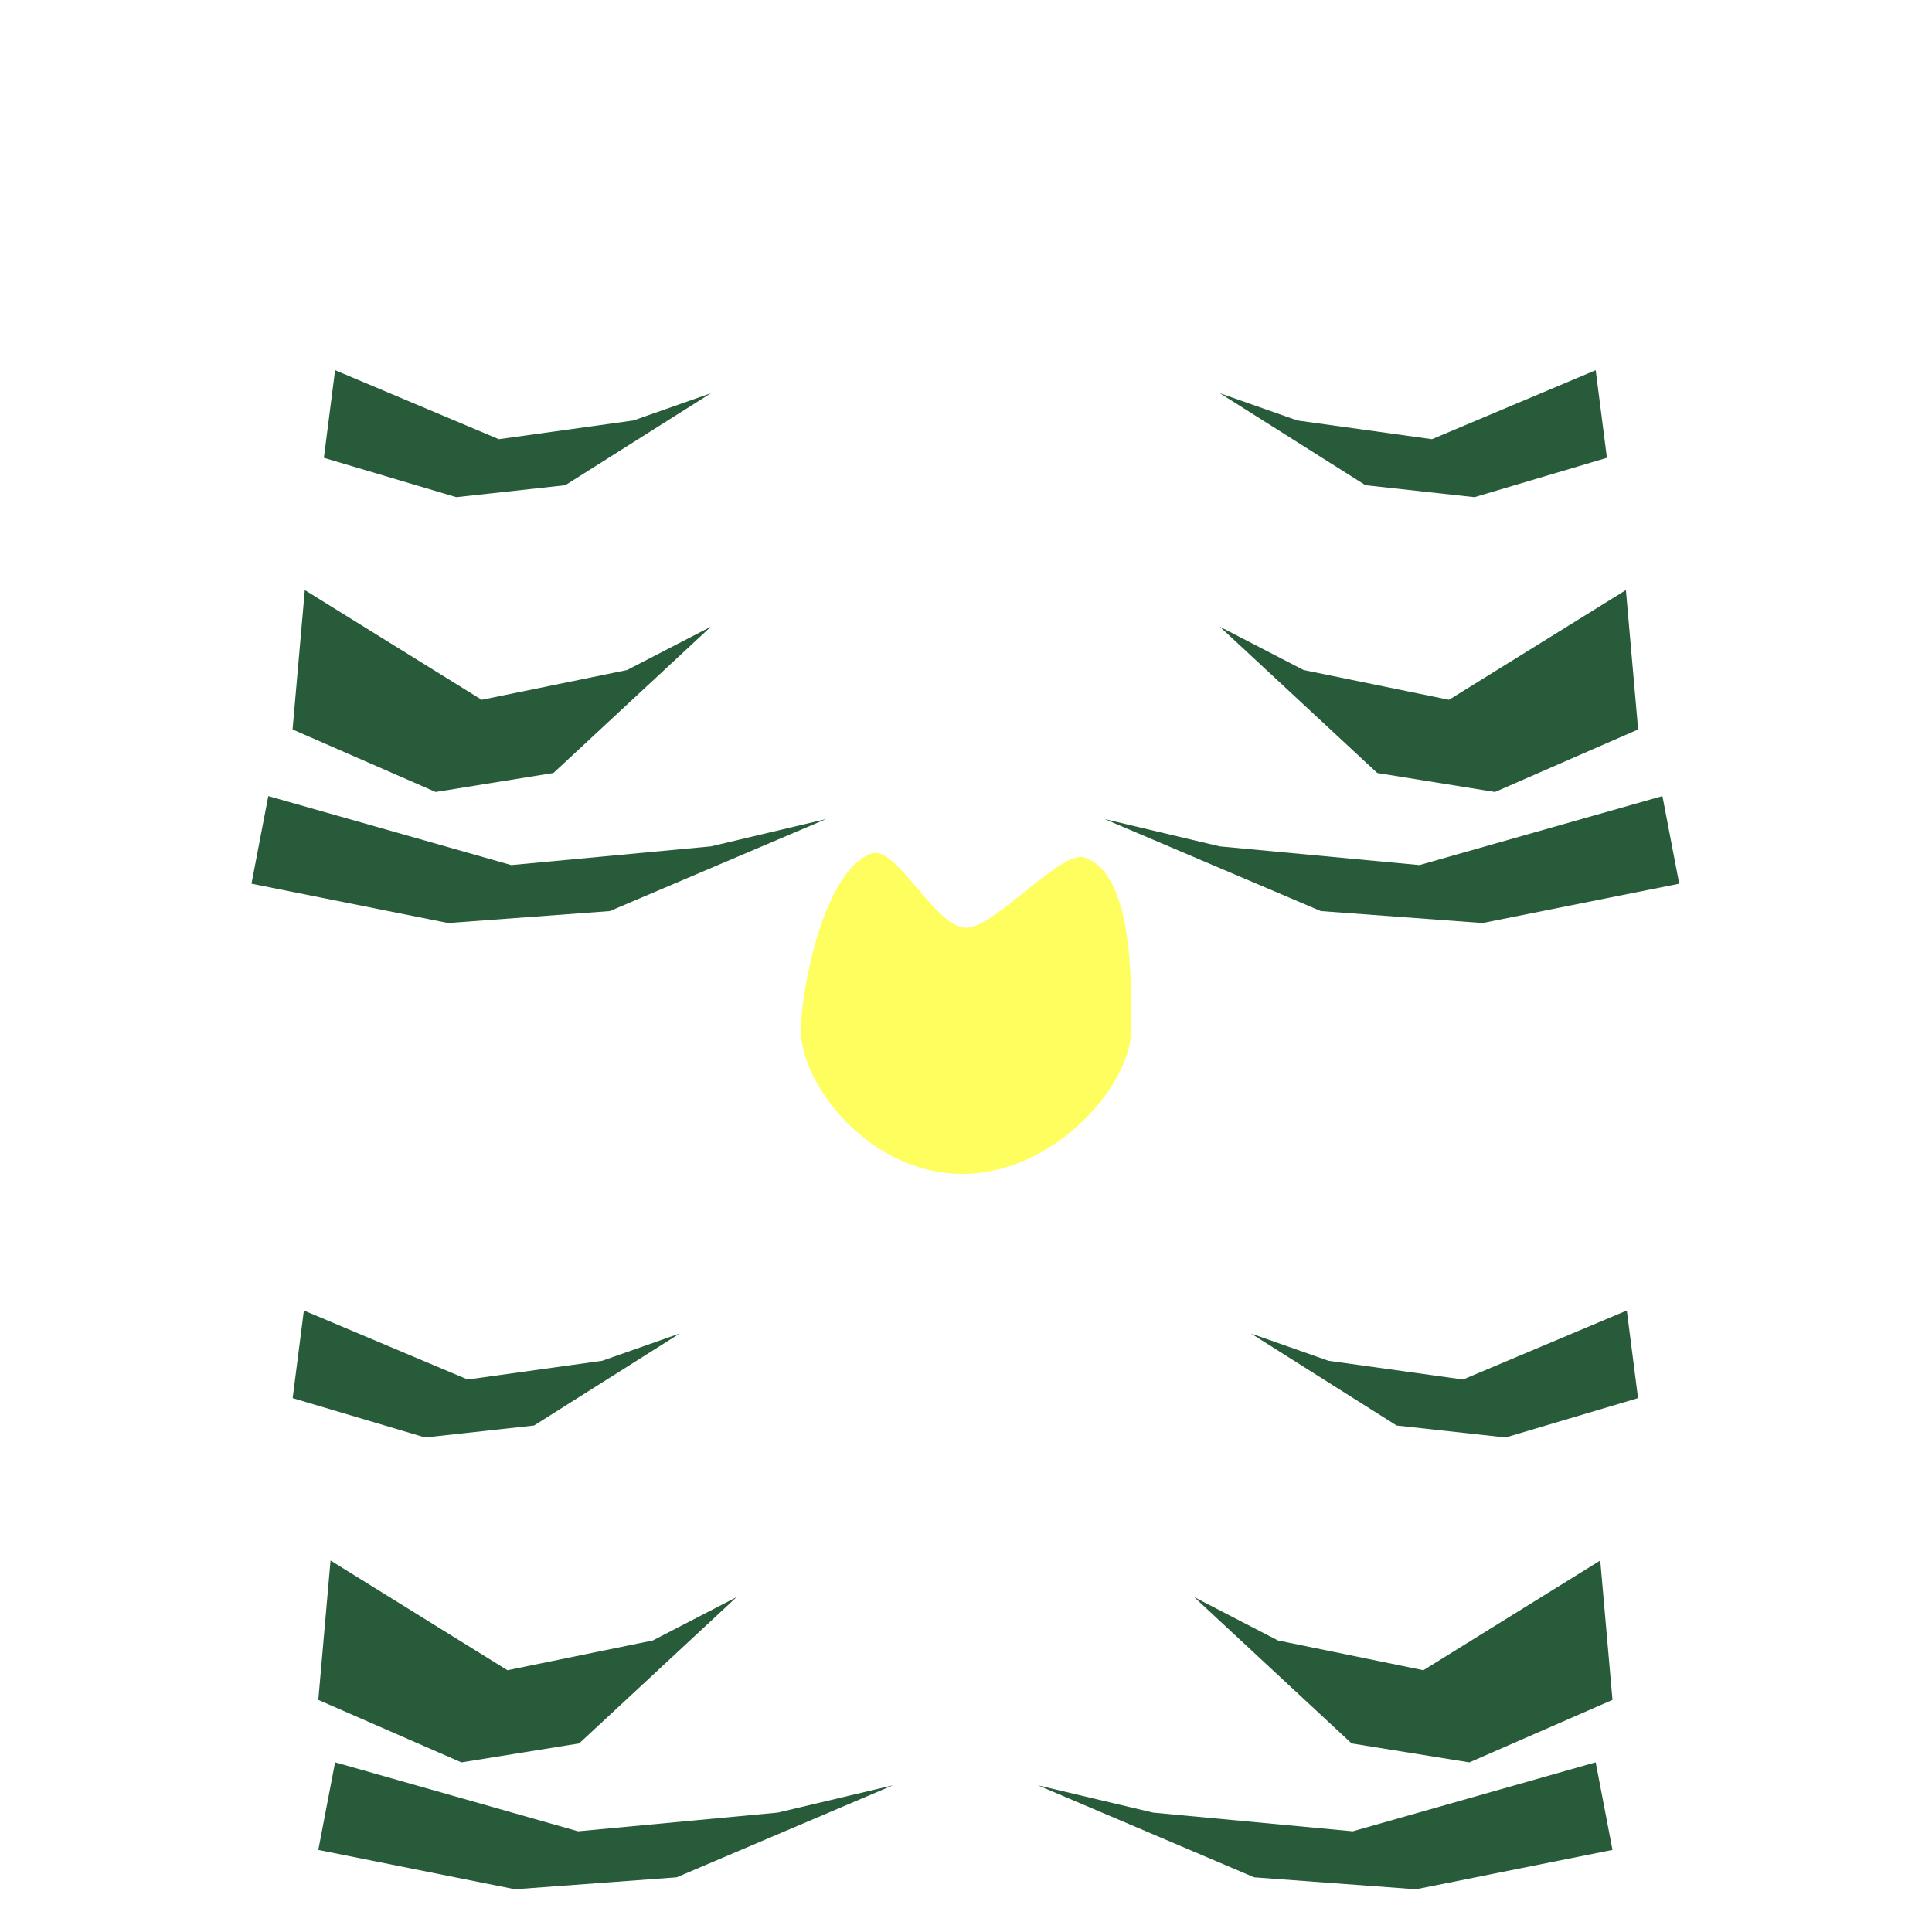
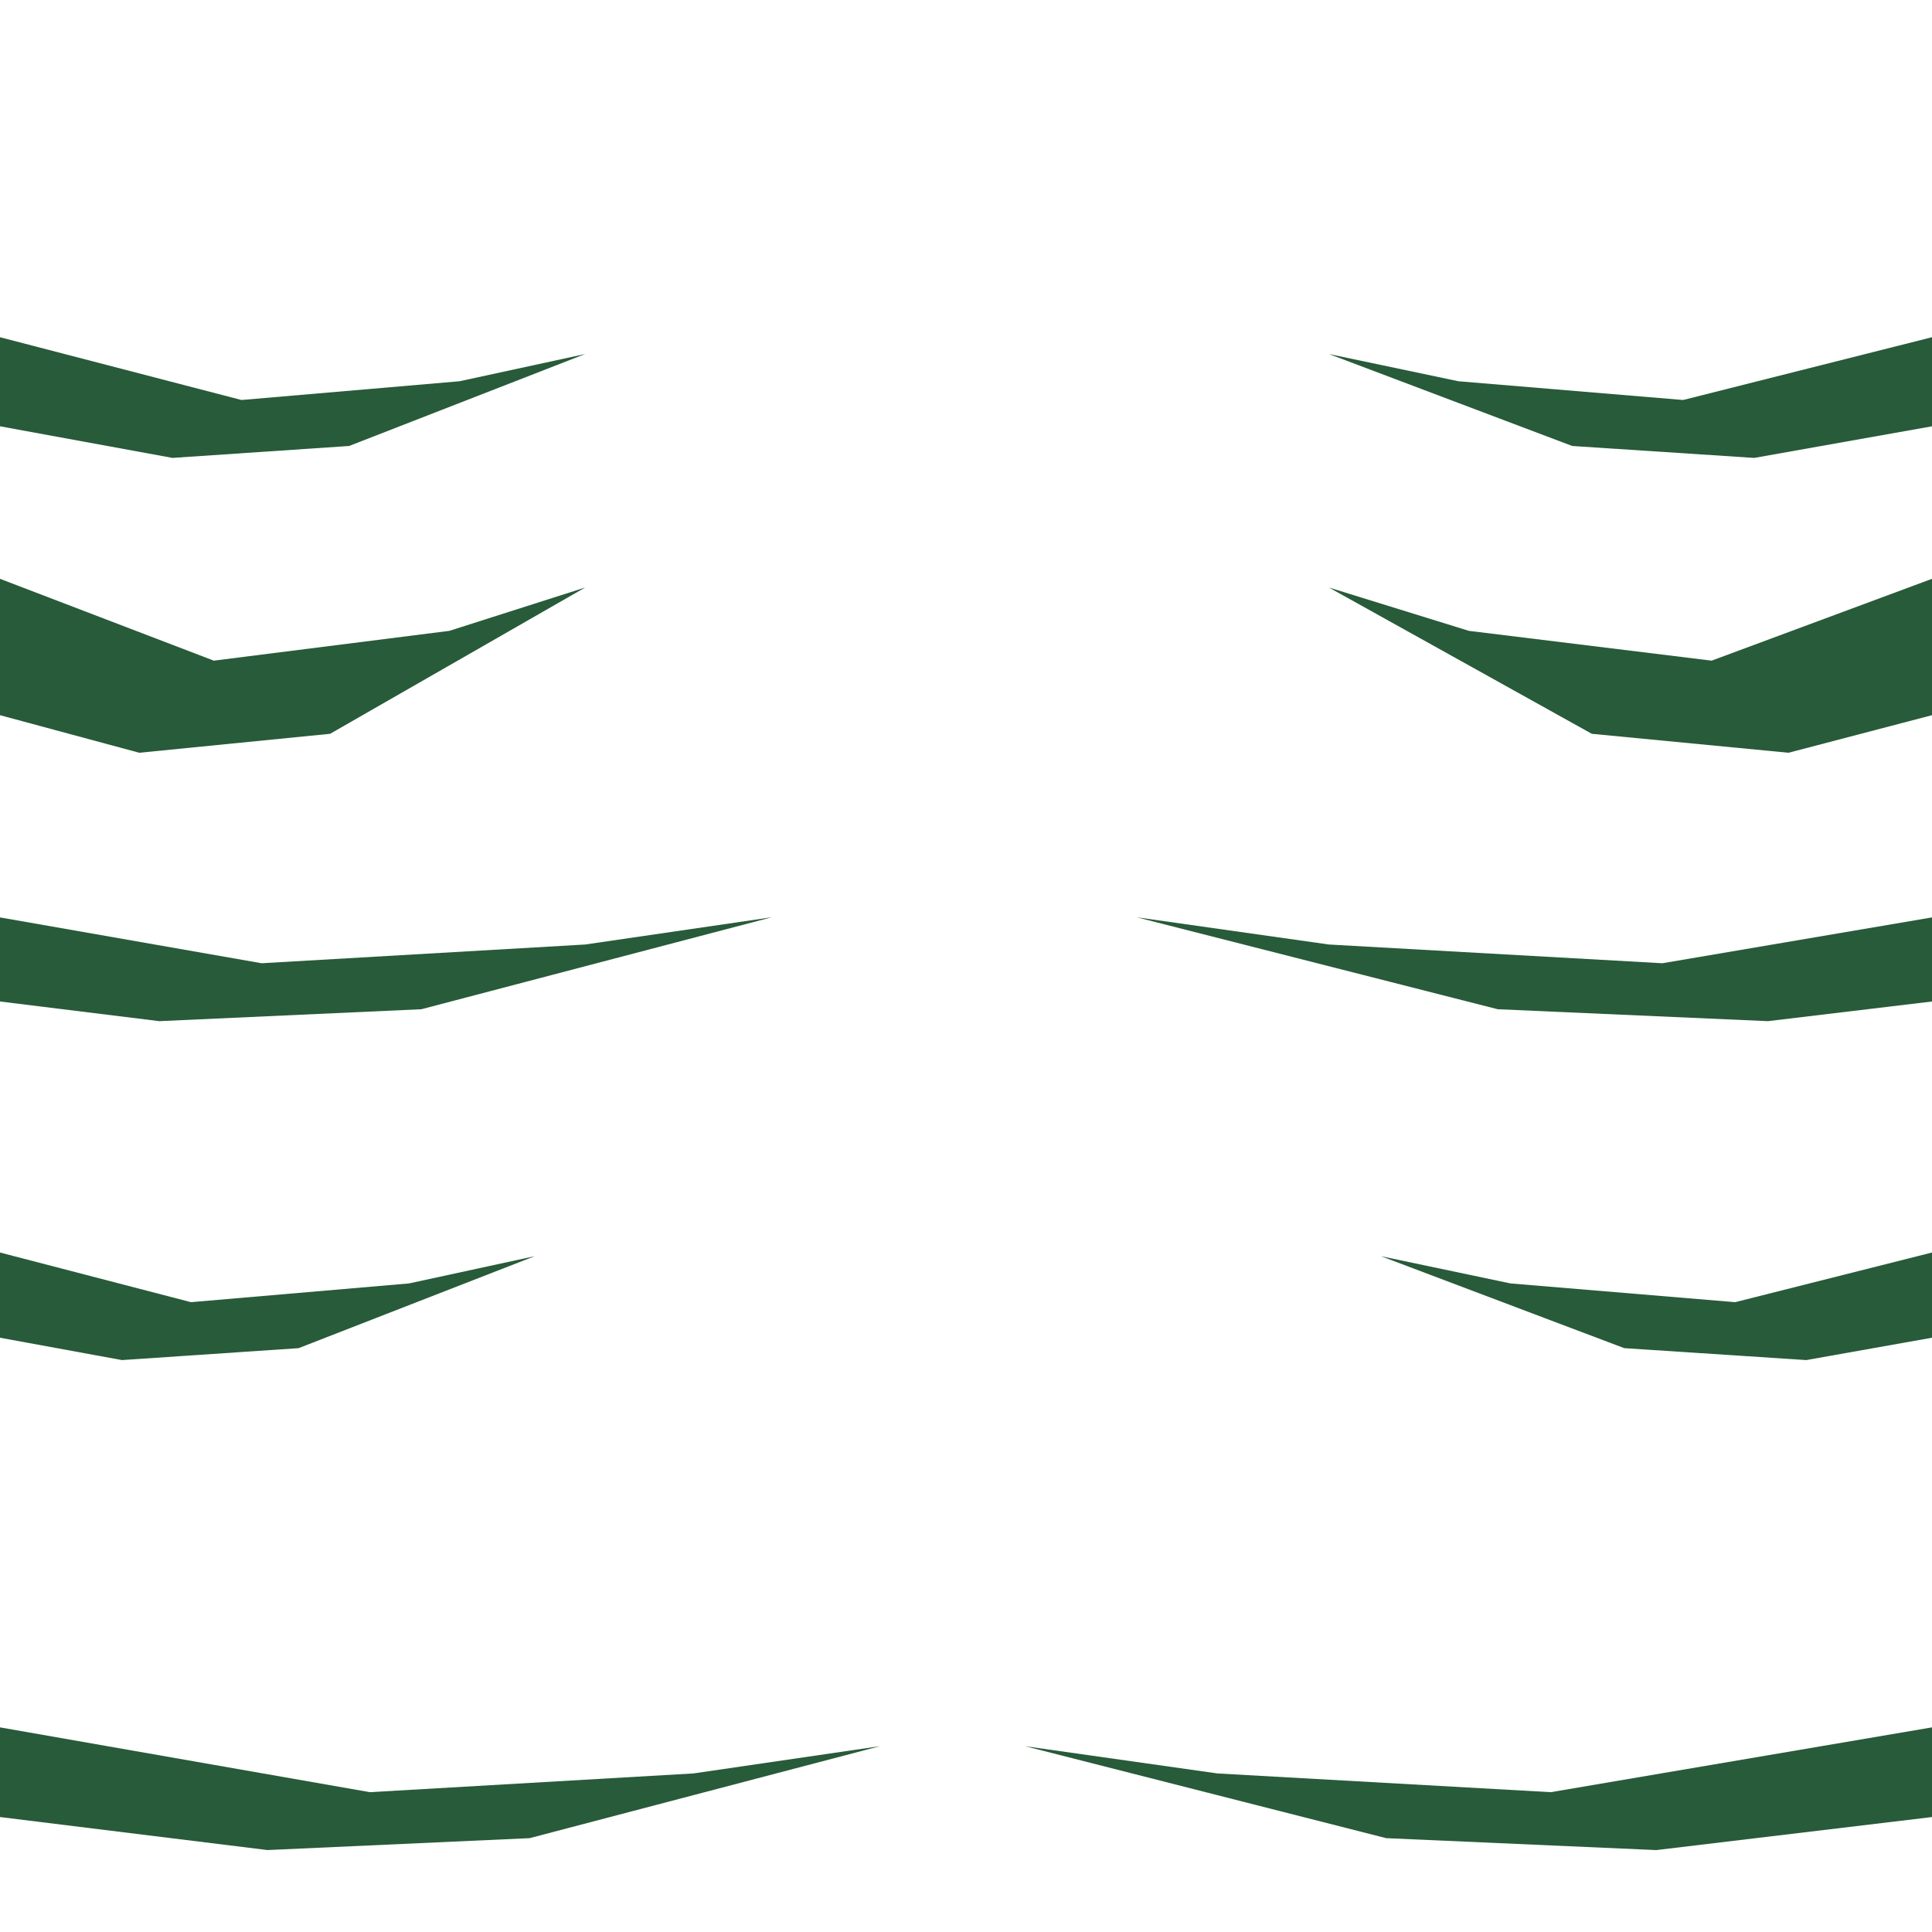
- <svg xmlns="http://www.w3.org/2000/svg" width="80" height="80" viewBox="0 0 21.167 21.167" version="1.1" id="svg1">
-   <defs id="defs1" />
-   <g id="layer1" transform="translate(-78.20568,-121.9201)">
-     <path id="path1-3" style="fill:#fffe53;fill-opacity:0.72;stroke:#2e241a;stroke-width:0;stroke-linecap:round;stroke-linejoin:round" d="m 90.597,133.203 c -10e-7,0.617 -0.85,1.578 -1.849,1.578 -0.999,0 -1.767,-0.961 -1.767,-1.578 -5e-6,-0.41 0.241,-1.737 0.773,-1.931 0.269,-0.099 0.699,0.814 1.035,0.814 0.32,0 1.041,-0.86 1.302,-0.769 0.552,0.191 0.506,1.468 0.506,1.887 z" />
-     <path id="path1-3-0" style="fill:#fffe53;fill-opacity:0.72;stroke:#2e241a;stroke-width:0;stroke-linecap:round;stroke-linejoin:round" d="m 90.597,133.203 c -10e-7,0.617 -0.85,1.578 -1.849,1.578 -0.999,0 -1.767,-0.961 -1.767,-1.578 -5e-6,-0.41 0.241,-1.737 0.773,-1.931 0.269,-0.099 0.699,0.814 1.035,0.814 0.32,0 1.041,-0.86 1.302,-0.769 0.552,0.191 0.506,1.468 0.506,1.887 z" />
-     <path style="fill:#285b39;fill-opacity:1;stroke:#285b39;stroke-width:0;stroke-linecap:round;stroke-linejoin:round;stroke-dasharray:none;stroke-opacity:1" d="m 81.877,125.976 1.794,0.756 1.474,-0.205 0.85,-0.299 -1.596,1.008 -1.194,0.131 -1.451,-0.431 z" id="path6-9" />
-     <path style="fill:#285b39;fill-opacity:1;stroke:#285b39;stroke-width:0;stroke-linecap:round;stroke-linejoin:round;stroke-dasharray:none;stroke-opacity:1" d="m 81.145,130.642 2.662,0.756 2.188,-0.205 1.261,-0.299 -2.369,1.008 -1.772,0.131 -2.154,-0.431 z" id="path6-7-0" />
-     <path style="fill:#285b39;fill-opacity:1;stroke:#285b39;stroke-width:0;stroke-linecap:round;stroke-linejoin:round;stroke-dasharray:none;stroke-opacity:1" d="m 81.545,128.385 1.938,1.202 1.593,-0.326 0.918,-0.475 -1.725,1.603 -1.29,0.208 -1.568,-0.685 z" id="path6-2-0" />
-     <path style="fill:#285b39;fill-opacity:1;stroke:#285b39;stroke-width:0;stroke-linecap:round;stroke-linejoin:round;stroke-dasharray:none;stroke-opacity:1" d="m 81.535,136.278 1.794,0.756 1.474,-0.205 0.85,-0.299 -1.596,1.008 -1.194,0.131 -1.451,-0.431 z" id="path6-79-6" />
-     <path style="fill:#285b39;fill-opacity:1;stroke:#285b39;stroke-width:0;stroke-linecap:round;stroke-linejoin:round;stroke-dasharray:none;stroke-opacity:1" d="m 81.877,141.228 2.662,0.756 2.188,-0.205 1.261,-0.299 -2.369,1.008 -1.772,0.131 -2.154,-0.431 z" id="path6-7-3-1" />
-     <path style="fill:#285b39;fill-opacity:1;stroke:#285b39;stroke-width:0;stroke-linecap:round;stroke-linejoin:round;stroke-dasharray:none;stroke-opacity:1" d="m 81.827,139.017 1.938,1.202 1.593,-0.326 0.918,-0.475 -1.725,1.603 -1.29,0.208 -1.568,-0.685 z" id="path6-2-1-3" />
-     <path style="fill:#285b39;fill-opacity:1;stroke:#285b39;stroke-width:0;stroke-linecap:round;stroke-linejoin:round;stroke-dasharray:none;stroke-opacity:1" d="m 95.688,125.976 -1.794,0.756 -1.474,-0.205 -0.85,-0.299 1.596,1.008 1.194,0.131 1.451,-0.431 z" id="path6-8-8" />
-     <path style="fill:#285b39;fill-opacity:1;stroke:#285b39;stroke-width:0;stroke-linecap:round;stroke-linejoin:round;stroke-dasharray:none;stroke-opacity:1" d="m 96.419,130.642 -2.662,0.756 -2.188,-0.205 -1.261,-0.299 2.369,1.008 1.772,0.131 2.154,-0.431 z" id="path6-7-6-9" />
-     <path style="fill:#285b39;fill-opacity:1;stroke:#285b39;stroke-width:0;stroke-linecap:round;stroke-linejoin:round;stroke-dasharray:none;stroke-opacity:1" d="m 96.019,128.385 -1.938,1.202 -1.593,-0.326 -0.918,-0.475 1.725,1.603 1.29,0.208 1.568,-0.685 z" id="path6-2-5-3" />
-     <path style="fill:#285b39;fill-opacity:1;stroke:#285b39;stroke-width:0;stroke-linecap:round;stroke-linejoin:round;stroke-dasharray:none;stroke-opacity:1" d="m 96.029,136.278 -1.794,0.756 -1.474,-0.205 -0.85,-0.299 1.596,1.008 1.194,0.131 1.451,-0.431 z" id="path6-79-0-4" />
-     <path style="fill:#285b39;fill-opacity:1;stroke:#285b39;stroke-width:0;stroke-linecap:round;stroke-linejoin:round;stroke-dasharray:none;stroke-opacity:1" d="m 95.688,141.228 -2.662,0.756 -2.188,-0.205 -1.261,-0.299 2.369,1.008 1.772,0.131 2.154,-0.431 z" id="path6-7-3-2-4" />
-     <path style="fill:#285b39;fill-opacity:1;stroke:#285b39;stroke-width:0;stroke-linecap:round;stroke-linejoin:round;stroke-dasharray:none;stroke-opacity:1" d="m 95.738,139.017 -1.938,1.202 -1.593,-0.326 -0.918,-0.475 1.725,1.603 1.29,0.208 1.568,-0.685 z" id="path6-2-1-8-6" />
-   </g>
+ <svg xmlns="http://www.w3.org/2000/svg" width="80" height="80" version="1.1" id="svg6">
+   <defs id="defs6" />
+   <path style="fill:#285b39;fill-opacity:1;stroke:#285b39;stroke-width:0;stroke-linecap:round;stroke-linejoin:round;stroke-dasharray:none;stroke-opacity:1" d="m -0.986,13.707 10.985,2.856 9.028,-0.776 5.205,-1.128 -9.776,3.808 -7.314,0.494 -8.887,-1.629 z" id="path6-9" />
+   <path style="fill:#285b39;fill-opacity:1;stroke:#285b39;stroke-width:0;stroke-linecap:round;stroke-linejoin:round;stroke-dasharray:none;stroke-opacity:1" d="M -5.468,37.03 10.834,39.886 24.232,39.11 31.957,37.982 17.449,41.79 6.595,42.284 -6.595,40.655 Z" id="path6-7-0" />
+   <path style="fill:#285b39;fill-opacity:1;stroke:#285b39;stroke-width:0;stroke-linecap:round;stroke-linejoin:round;stroke-dasharray:none;stroke-opacity:1" d="m -3.016,22.813 11.869,4.543 9.755,-1.234 5.624,-1.795 -10.563,6.058 -7.903,0.785 -9.603,-2.591 z" id="path6-2-0" />
+   <path style="fill:#285b39;fill-opacity:1;stroke:#285b39;stroke-width:0;stroke-linecap:round;stroke-linejoin:round;stroke-dasharray:none;stroke-opacity:1" d="m -3.077,51.064 10.985,2.856 9.028,-0.776 5.205,-1.128 -9.776,3.808 -7.314,0.494 -8.887,-1.629 z" id="path6-79-6" />
+   <path style="fill:#285b39;fill-opacity:1;stroke:#285b39;stroke-width:0;stroke-linecap:round;stroke-linejoin:round;stroke-dasharray:none;stroke-opacity:1" d="M -0.986,71.354 15.316,74.21 28.714,73.434 36.438,72.305 21.93,76.114 11.076,76.607 -2.113,74.979 Z" id="path6-7-3-1" />
+   <path style="fill:#285b39;fill-opacity:1;stroke:#285b39;stroke-width:0;stroke-linecap:round;stroke-linejoin:round;stroke-dasharray:none;stroke-opacity:1" d="m 81.016,13.707 -11.321,2.856 -9.304,-0.776 -5.364,-1.128 10.075,3.808 7.538,0.494 9.16,-1.629 z" id="path6-8-8" />
+   <path style="fill:#285b39;fill-opacity:1;stroke:#285b39;stroke-width:0;stroke-linecap:round;stroke-linejoin:round;stroke-dasharray:none;stroke-opacity:1" d="M 85.635,37.03 68.834,39.886 55.026,39.11 47.065,37.982 62.017,41.79 73.204,42.284 86.796,40.655 Z" id="path6-7-6-9" />
+   <path style="fill:#285b39;fill-opacity:1;stroke:#285b39;stroke-width:0;stroke-linecap:round;stroke-linejoin:round;stroke-dasharray:none;stroke-opacity:1" d="m 83.108,22.813 -12.233,4.543 -10.053,-1.234 -5.796,-1.795 10.887,6.058 8.145,0.785 9.897,-2.591 z" id="path6-2-5-3" />
+   <path style="fill:#285b39;fill-opacity:1;stroke:#285b39;stroke-width:0;stroke-linecap:round;stroke-linejoin:round;stroke-dasharray:none;stroke-opacity:1" d="m 83.171,51.064 -11.321,2.856 -9.304,-0.776 -5.364,-1.128 10.075,3.808 7.538,0.494 9.16,-1.629 z" id="path6-79-0-4" />
+   <path style="fill:#285b39;fill-opacity:1;stroke:#285b39;stroke-width:0;stroke-linecap:round;stroke-linejoin:round;stroke-dasharray:none;stroke-opacity:1" d="m 81.016,71.354 -16.801,2.856 -13.808,-0.776 -7.961,-1.128 14.952,3.808 11.186,0.494 13.593,-1.629 z" id="path6-7-3-2-4" />
</svg>
